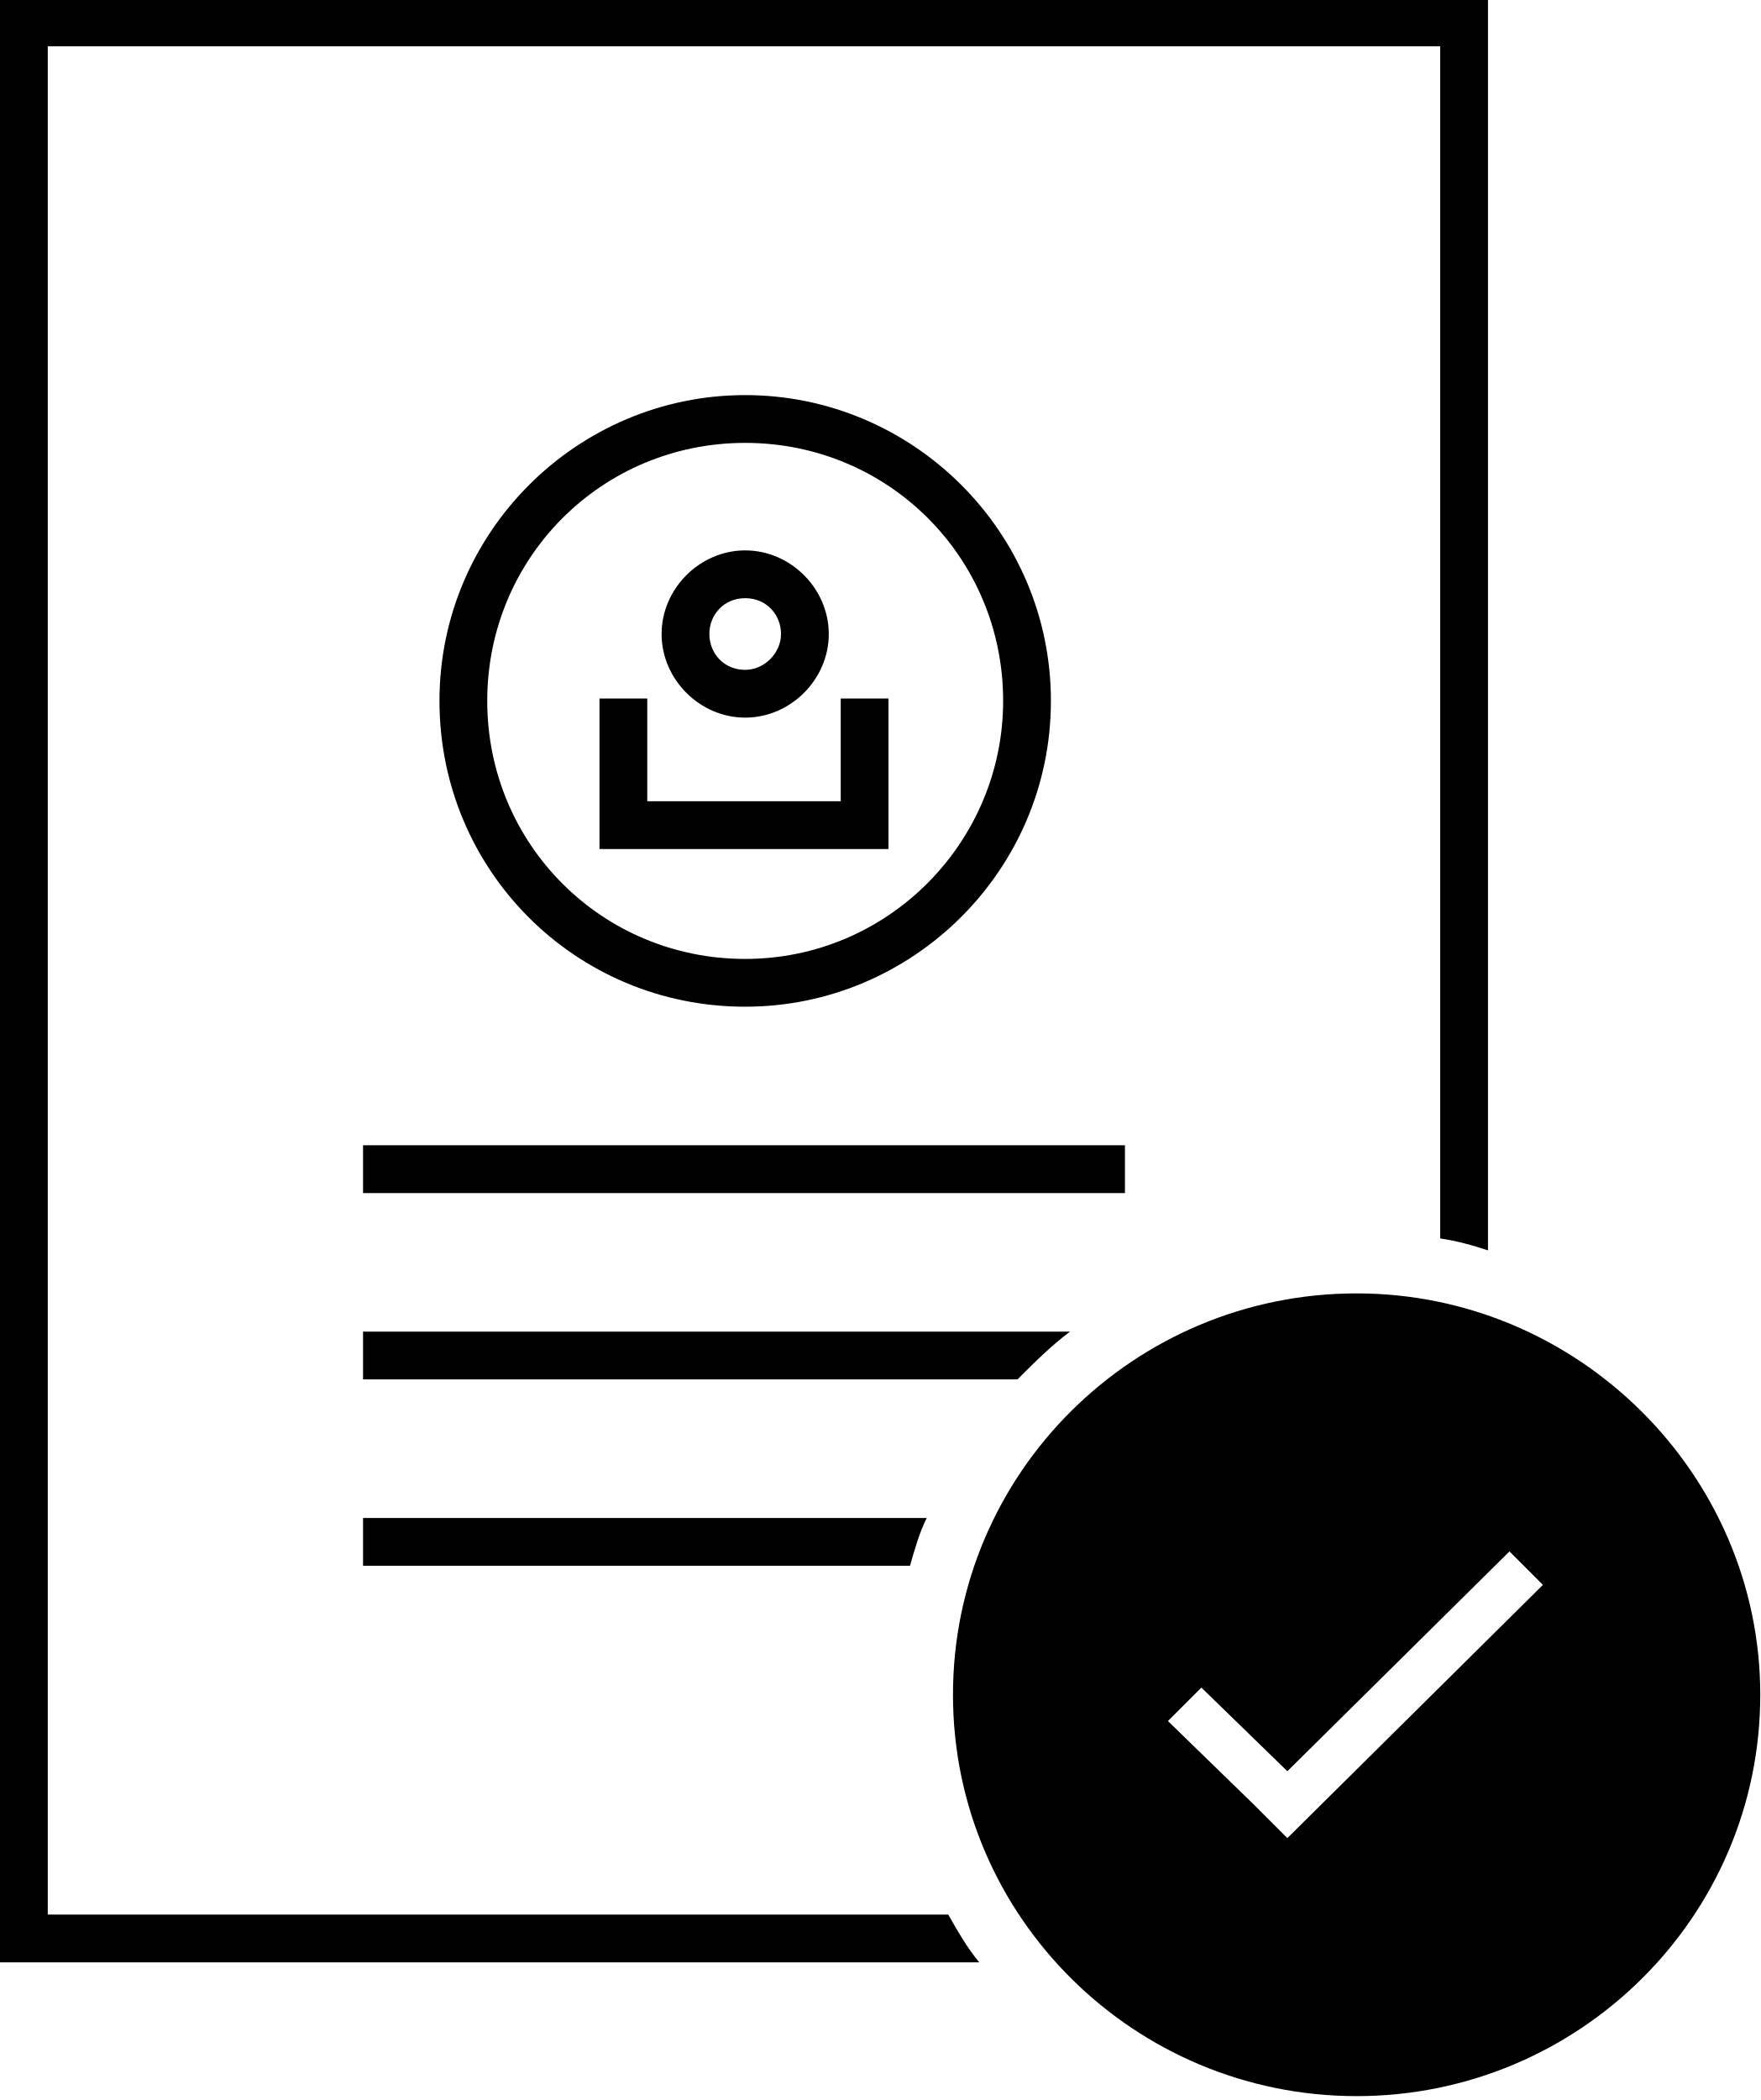
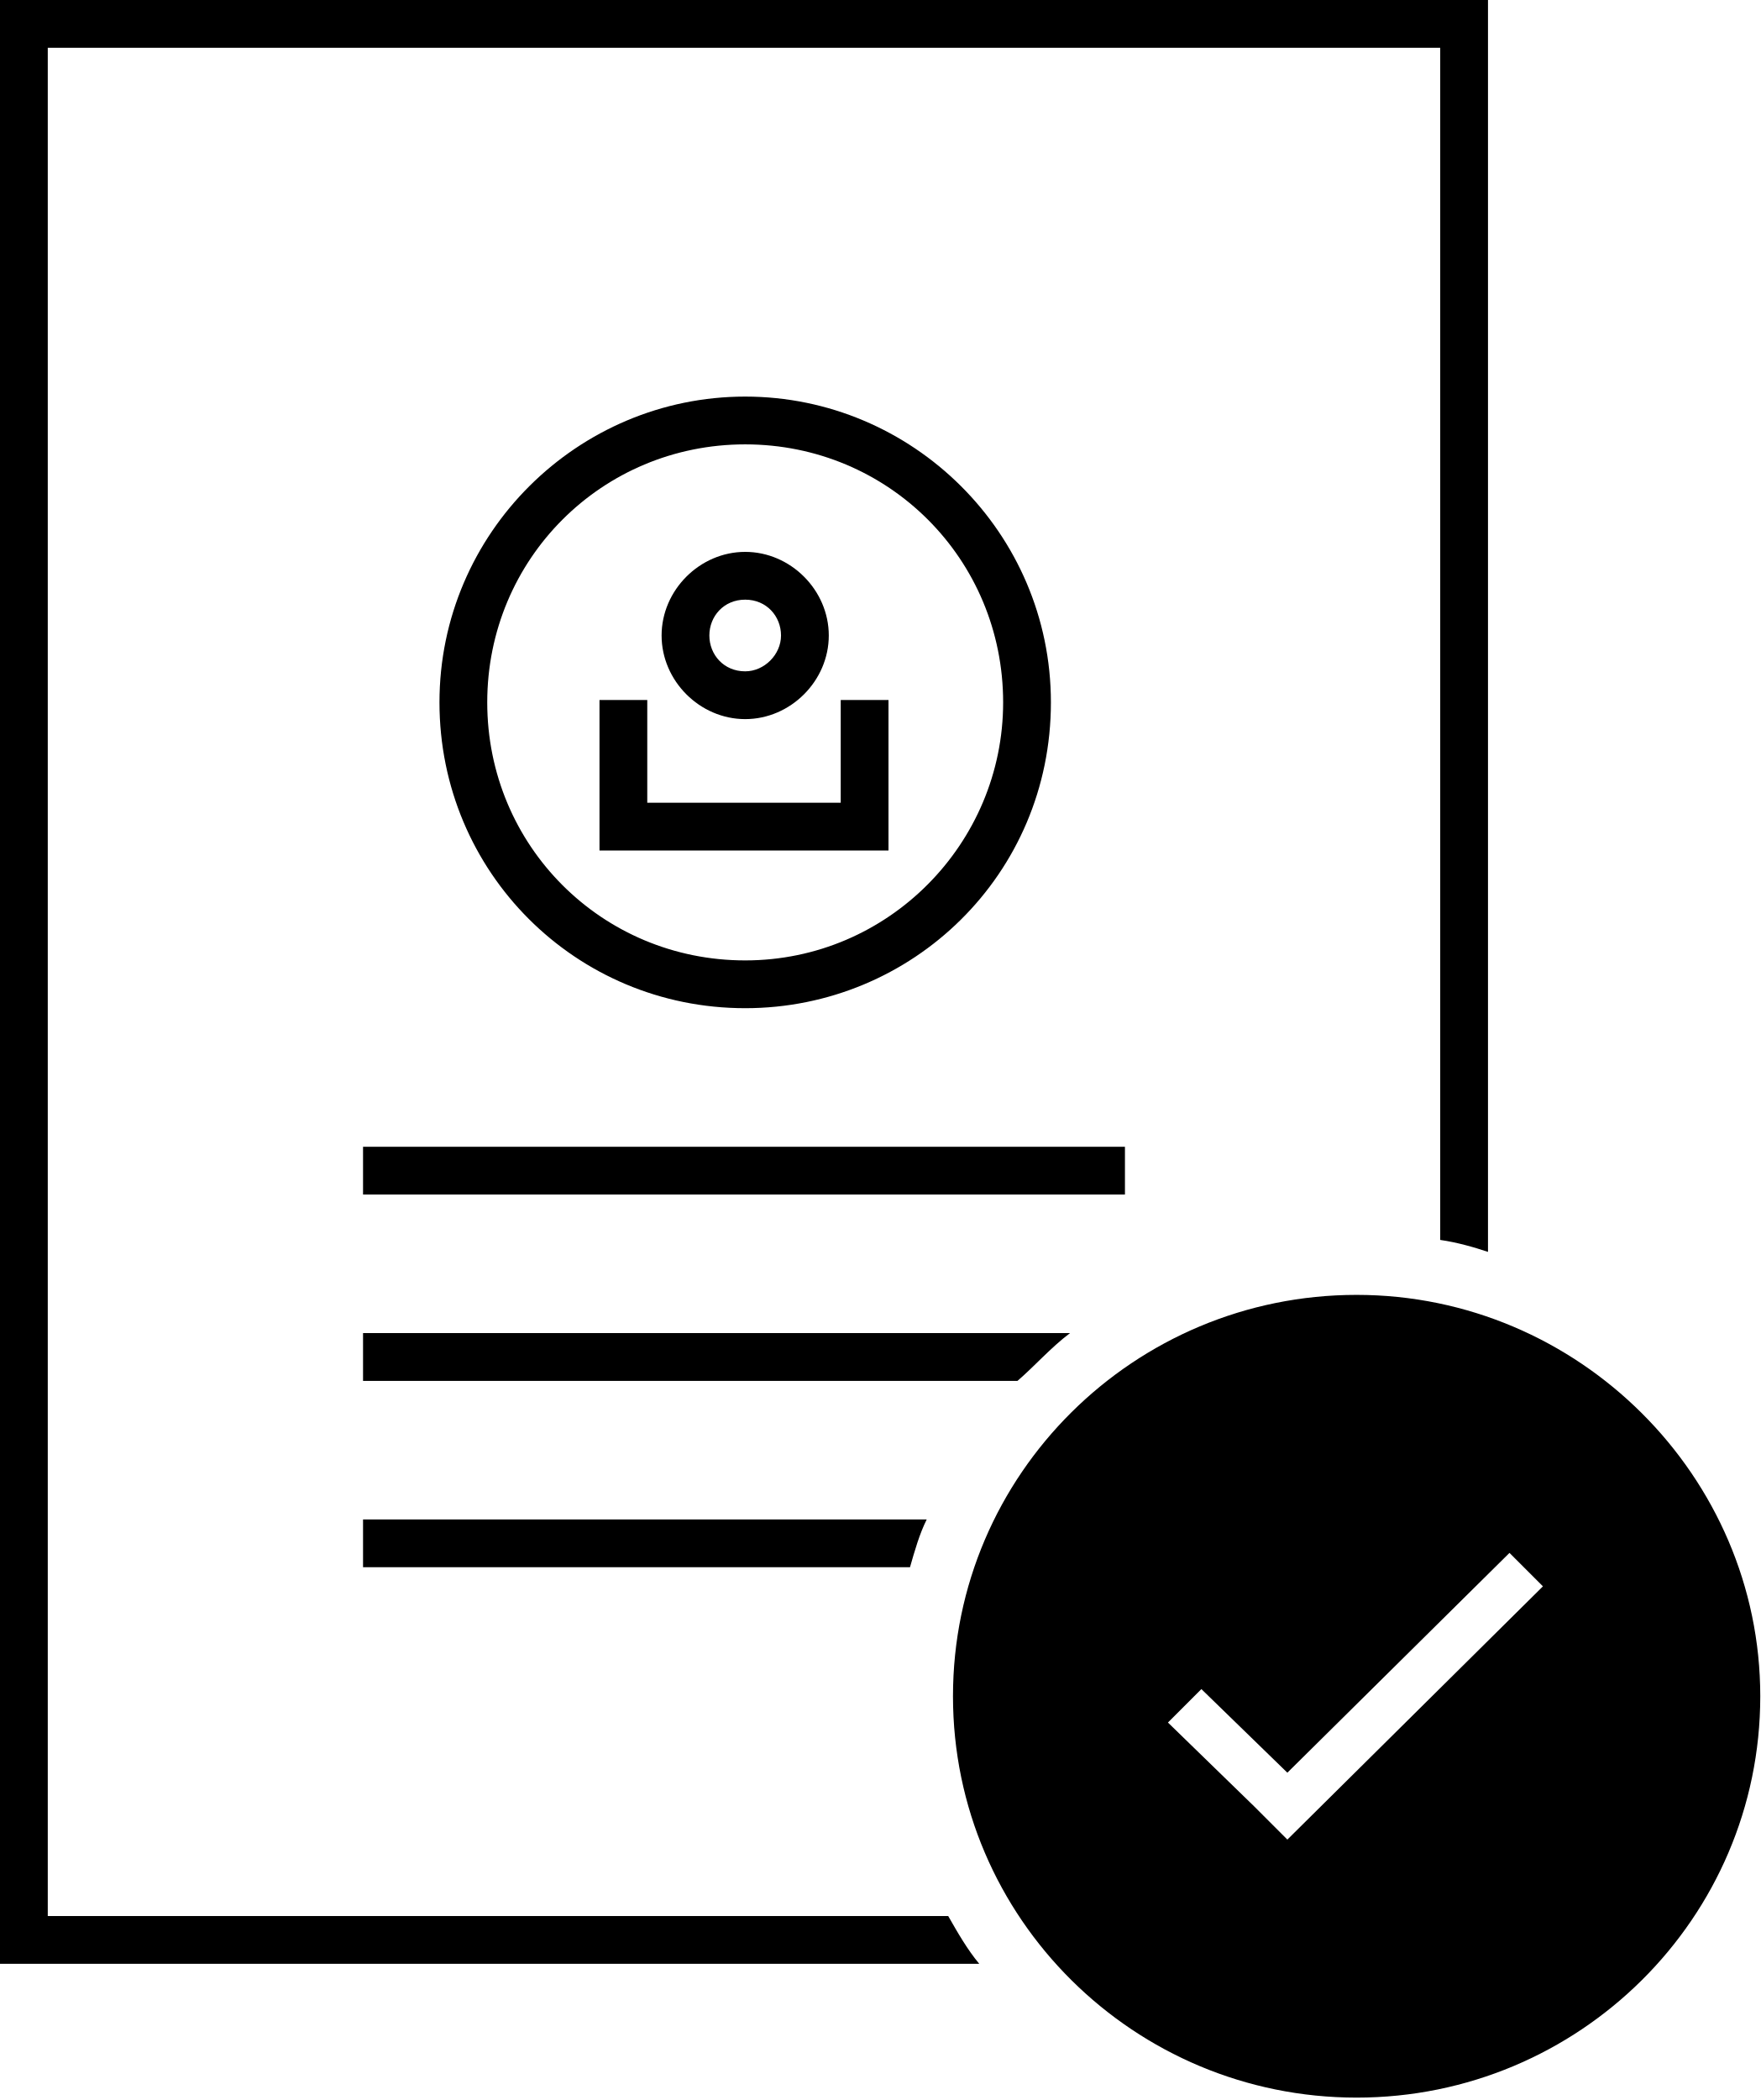
- <svg xmlns="http://www.w3.org/2000/svg" version="1.1" id="Layer_1" x="0px" y="0px" width="73.7px" height="87.9px" viewBox="-247.2 358.8 73.7 87.9" style="enable-background:new -247.2 358.8 73.7 87.9;" xml:space="preserve">
-   <g transform="translate(0,-952.3622)">
-     <path d="M-247.2,1311.1c0,27.4,0,54.8,0,82.2h41c-0.5-0.6-0.9-1.3-1.3-2h-37.7v-78.2h58.3v49.9c0.7,0.1,1.4,0.3,2,0.5v-52.4   L-247.2,1311.1z" />
-     <path d="M-232,1359.1c0,0.7,0,1.3,0,2h31.9v-2H-232z" />
-     <path d="M-232,1366.9c0,0.7,0,1.3,0,2h27.4c0.7-0.7,1.4-1.4,2.2-2H-232z" />
-     <path d="M-222.1,1340.5v0.2v6h12.1v-6.3h-2v4.3h-8.1v-4.3H-222.1z" />
-     <path d="M-216,1334.2c-1.9,0-3.5,1.6-3.5,3.5s1.6,3.5,3.5,3.5c1.9,0,3.5-1.6,3.5-3.5S-214.1,1334.2-216,1334.2z M-216,1336.2   c0.9,0,1.5,0.7,1.5,1.5s-0.7,1.5-1.5,1.5c-0.9,0-1.5-0.7-1.5-1.5S-216.9,1336.2-216,1336.2z" />
-     <path d="M-216,1327.7c-7,0-12.8,5.7-12.8,12.8s5.7,12.8,12.8,12.8c7,0,12.8-5.7,12.8-12.8S-209,1327.7-216,1327.7z M-216,1329.7   c6,0,10.8,4.8,10.8,10.8c0,5.9-4.8,10.8-10.8,10.8c-6,0-10.8-4.8-10.8-10.8C-226.8,1334.5-222,1329.7-216,1329.7z" />
-     <path d="M-232,1374.7c0,0.7,0,1.3,0,2h22.9c0.2-0.7,0.4-1.4,0.7-2H-232z" />
-     <path d="M-216,1328c-6.9,0-12.6,5.6-12.6,12.5c0,6.9,5.6,12.5,12.6,12.5s12.6-5.6,12.6-12.5S-209.1,1328-216,1328z M-216,1329.5   c6.1,0,11,4.9,11,11s-4.9,11-11,11s-11-4.9-11-11S-222.1,1329.5-216,1329.5z" />
-     <path d="M-190.4,1365.3c-9.3,0-16.9,7.5-16.9,16.8c0,0,0,0,0,0c0,9.3,7.6,16.8,16.9,16.8c9.3,0,16.9-7.5,16.9-16.8   C-173.5,1372.9-181.1,1365.3-190.4,1365.3L-190.4,1365.3L-190.4,1365.3z M-184,1376.1l1.4,1.4l-10.7,10.6l-1.4-1.4l-3.6-3.5   l1.4-1.4l3.6,3.5L-184,1376.1L-184,1376.1z" />
+ <svg xmlns="http://www.w3.org/2000/svg" version="1.1" id="Layer_1" x="0px" y="0px" width="73.7px" height="87.9px" viewBox="-268 353.1 73.7 87.9" style="enable-background:new -268 353.1 73.7 87.9;" xml:space="preserve">
+   <g>
+     <path d="M-266,433.3v-78.2h58.3V405c0.7,0.1,1.4,0.3,2,0.5v-52.4H-268c0,27.4,0,54.8,0,82.2h41c-0.5-0.6-0.9-1.3-1.3-2H-266z" />
+     <path d="M-220.9,401.1h-31.9c0,0.7,0,1.3,0,2h31.9V401.1z" />
+     <path d="M-223.2,408.9h-29.6c0,0.7,0,1.3,0,2h27.4C-224.7,410.3-224,409.5-223.2,408.9z" />
+     <polygon points="-230.8,382.4 -232.8,382.4 -232.8,386.7 -240.9,386.7 -240.9,382.4 -242.9,382.4 -242.9,382.5 -242.9,382.7    -242.9,388.7 -230.8,388.7  " />
+     <path d="M-236.8,383.2c1.9,0,3.5-1.6,3.5-3.5s-1.6-3.5-3.5-3.5c-1.9,0-3.5,1.6-3.5,3.5S-238.7,383.2-236.8,383.2z M-236.8,378.2   c0.9,0,1.5,0.7,1.5,1.5s-0.7,1.5-1.5,1.5c-0.9,0-1.5-0.7-1.5-1.5S-237.7,378.2-236.8,378.2z" />
+     <path d="M-224,382.5c0-7.1-5.8-12.8-12.8-12.8s-12.8,5.7-12.8,12.8s5.7,12.8,12.8,12.8C-229.8,395.3-224,389.7-224,382.5z    M-247.6,382.5c0-6,4.8-10.8,10.8-10.8s10.8,4.8,10.8,10.8c0,5.9-4.8,10.8-10.8,10.8S-247.6,388.5-247.6,382.5z" />
+     <path d="M-252.8,418.7h22.9c0.2-0.7,0.4-1.4,0.7-2h-23.6C-252.8,417.4-252.8,418-252.8,418.7z" />
+     <path d="M-211.2,407.3c-9.3,0-16.9,7.5-16.9,16.8s7.6,16.8,16.9,16.8c9.3,0,16.9-7.5,16.9-16.8   C-194.3,414.9-201.9,407.3-211.2,407.3z M-214.1,430.1l-1.4-1.4l-3.6-3.5l1.4-1.4l3.6,3.5l9.3-9.2l1.4,1.4L-214.1,430.1z" />
  </g>
</svg>
